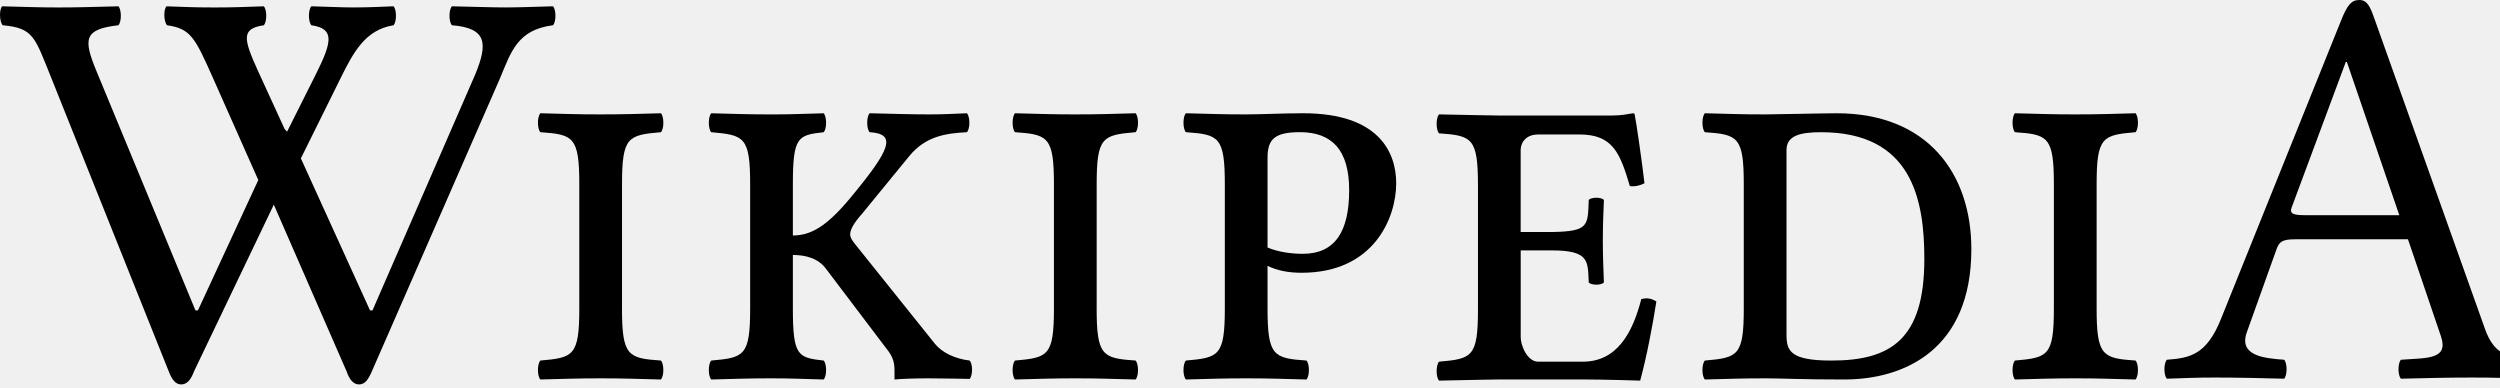
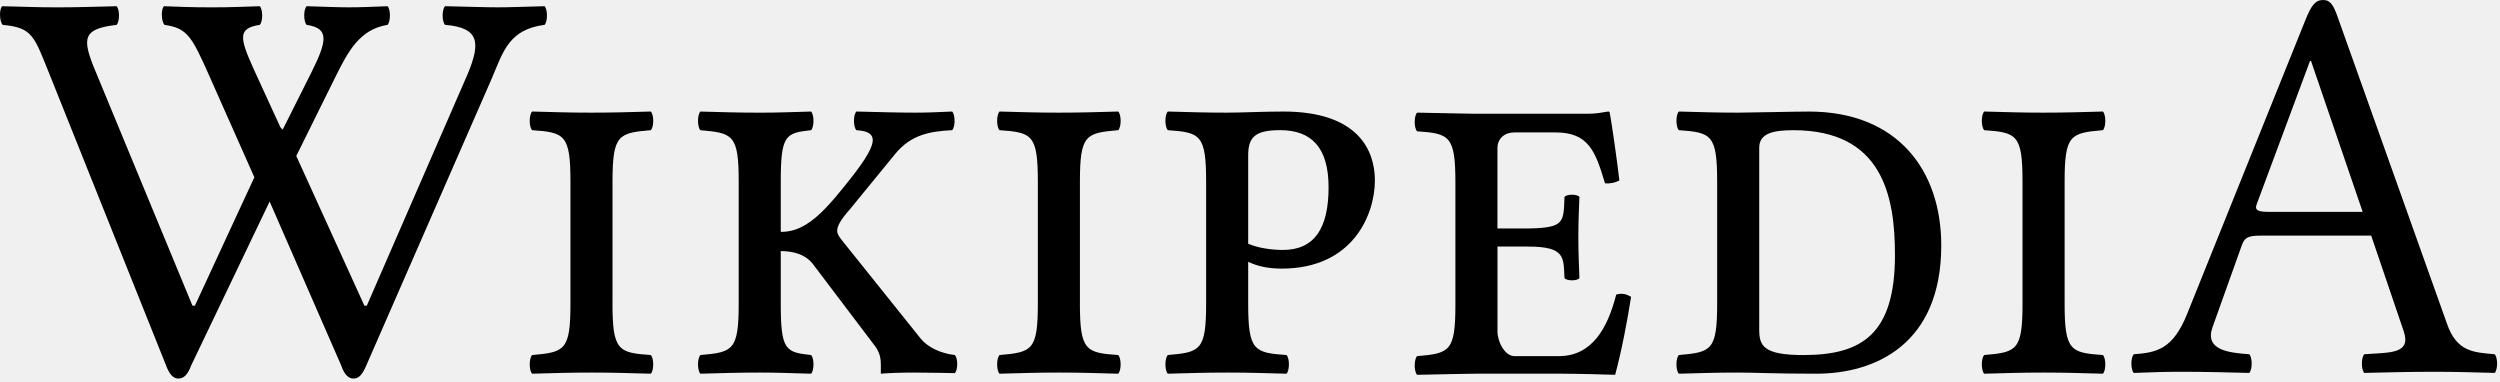
- <svg xmlns="http://www.w3.org/2000/svg" xmlns:xlink="http://www.w3.org/1999/xlink" width="129px" height="20px" viewBox="0 0 129 20" version="1.1">
+ <svg xmlns="http://www.w3.org/2000/svg" xmlns:xlink="http://www.w3.org/1999/xlink" width="131px" height="20px" viewBox="0 0 131 20" version="1.1">
  <defs>
-     <path d="M16.067,0.325 C17.1,0.353 17.629,0.384 18.27,0.384 C18.912,0.384 19.609,0.354 20.307,0.325 C20.473,0.501 20.473,1.124 20.307,1.302 C18.856,1.539 18.25,2.666 17.564,4.055 L15.525,8.173 L19.093,16.016 L19.221,16.016 L24.519,3.848 C25.179,2.245 25.132,1.449 23.32,1.302 C23.152,1.124 23.152,0.502 23.32,0.325 C24.63,0.353 25.439,0.384 26.081,0.384 C26.723,0.384 27.42,0.354 28.535,0.325 C28.703,0.501 28.703,1.124 28.535,1.302 C26.694,1.539 26.374,2.67 25.794,4.055 L19.191,19.155 C18.996,19.599 18.828,19.836 18.523,19.836 C18.244,19.836 18.029,19.596 17.881,19.155 L14.129,10.56 L10.015,19.155 C9.848,19.599 9.652,19.836 9.345,19.836 C9.067,19.836 8.871,19.599 8.704,19.155 L2.637,3.997 C1.786,1.894 1.73,1.451 0.14,1.303 C-0.027,1.125 -0.055,0.503 0.113,0.326 C1.423,0.354 1.898,0.385 3.013,0.385 C4.101,0.385 4.798,0.355 6.11,0.326 C6.277,0.502 6.277,1.125 6.11,1.303 C4.352,1.509 4.277,1.978 4.978,3.671 L10.085,16.017 L10.213,16.017 L13.328,9.29 L10.977,3.997 C10.043,1.894 9.82,1.481 8.62,1.303 C8.453,1.125 8.424,0.503 8.592,0.326 C9.484,0.354 9.959,0.385 11.074,0.385 C12.162,0.385 12.609,0.355 13.613,0.326 C13.78,0.502 13.78,1.125 13.613,1.303 C12.441,1.481 12.552,1.983 13.317,3.671 L14.689,6.662 L14.812,6.795 L16.29,3.849 C17.152,2.132 17.266,1.481 16.067,1.303 C15.899,1.123 15.899,0.501 16.067,0.325 L16.067,0.325 Z" id="path-1" />
-     <path d="M32.095,15.911 C32.095,18.367 32.402,18.487 34.103,18.604 C34.27,18.782 34.27,19.404 34.103,19.582 C32.904,19.553 32.206,19.522 31.007,19.522 C29.779,19.522 29.055,19.552 27.883,19.582 C27.716,19.404 27.716,18.782 27.883,18.604 C29.584,18.456 29.892,18.367 29.892,15.911 L29.892,9.515 C29.892,7.058 29.585,6.94 27.883,6.821 C27.716,6.644 27.716,6.022 27.883,5.844 C29.082,5.874 29.779,5.903 30.98,5.903 C32.206,5.903 32.932,5.875 34.104,5.844 C34.271,6.022 34.271,6.644 34.104,6.821 C32.403,6.969 32.096,7.058 32.096,9.515 L32.096,15.911 L32.095,15.911 L32.095,15.911 Z" id="path-3" />
-     <path d="M36.7,6.822 C36.534,6.645 36.534,6.023 36.7,5.845 C37.872,5.875 38.597,5.904 39.824,5.904 C40.857,5.904 41.303,5.876 42.502,5.845 C42.668,6.023 42.668,6.645 42.502,6.822 C41.163,6.971 40.912,7.059 40.912,9.516 L40.912,12.151 C41.832,12.151 42.65,11.684 43.841,10.255 C45.989,7.68 46.268,6.91 44.874,6.821 C44.706,6.644 44.706,6.022 44.874,5.844 C46.073,5.874 47.133,5.903 47.942,5.903 C48.666,5.903 49.141,5.875 49.894,5.844 C50.061,6.022 50.061,6.644 49.894,6.821 C48.779,6.881 47.755,7.031 46.909,8.065 L44.511,10.996 C44.036,11.529 43.869,11.855 43.869,12.092 C43.869,12.269 43.98,12.417 44.12,12.595 L48.248,17.747 C48.614,18.196 49.281,18.515 50.033,18.604 C50.2,18.782 50.2,19.374 50.033,19.552 C50.033,19.552 48.666,19.522 47.885,19.522 C47.16,19.522 46.462,19.552 46.156,19.582 L46.156,19.167 C46.156,18.782 46.128,18.457 45.737,17.984 L42.642,13.897 C42.224,13.305 41.526,13.157 40.912,13.157 L40.912,15.911 C40.912,18.367 41.164,18.456 42.502,18.604 C42.668,18.782 42.668,19.404 42.502,19.582 C41.303,19.553 40.856,19.522 39.824,19.522 C38.597,19.522 37.872,19.552 36.7,19.582 C36.534,19.404 36.534,18.782 36.7,18.604 C38.401,18.456 38.708,18.367 38.708,15.911 L38.708,9.515 C38.708,7.058 38.401,6.969 36.7,6.822 L36.7,6.822 L36.7,6.822 Z" id="path-5" />
-     <path d="M56.587,15.911 C56.587,18.367 56.894,18.487 58.595,18.604 C58.763,18.782 58.763,19.404 58.595,19.582 C57.396,19.553 56.699,19.522 55.499,19.522 C54.272,19.522 53.547,19.552 52.375,19.582 C52.209,19.404 52.209,18.782 52.375,18.604 C54.076,18.456 54.383,18.367 54.383,15.911 L54.383,9.515 C54.383,7.058 54.076,6.94 52.375,6.821 C52.209,6.644 52.209,6.022 52.375,5.844 C53.574,5.874 54.272,5.903 55.472,5.903 C56.699,5.903 57.425,5.875 58.596,5.844 C58.764,6.022 58.764,6.644 58.596,6.821 C56.895,6.969 56.588,7.058 56.588,9.515 L56.588,15.911 L56.587,15.911 L56.587,15.911 Z" id="path-7" />
-     <path d="M67.414,18.604 C67.581,18.782 67.581,19.404 67.414,19.582 C66.214,19.553 65.517,19.522 64.318,19.522 C63.091,19.522 62.365,19.552 61.193,19.582 C61.026,19.404 61.026,18.782 61.193,18.604 C62.894,18.456 63.201,18.367 63.201,15.911 L63.201,9.515 C63.201,7.058 62.894,6.94 61.193,6.821 C61.026,6.644 61.026,6.022 61.193,5.844 C62.393,5.874 63.09,5.903 64.289,5.903 C65.042,5.903 66.214,5.844 67.245,5.844 C71.206,5.844 72.044,7.917 72.044,9.456 C72.044,11.233 70.9,14.075 67.162,14.075 C66.464,14.075 65.907,13.957 65.405,13.719 L65.405,15.911 C65.405,18.367 65.712,18.486 67.414,18.604 L67.414,18.604 Z M65.405,12.772 C65.962,13.008 66.66,13.097 67.218,13.097 C68.892,13.097 69.617,11.946 69.617,9.811 C69.617,7.735 68.724,6.82 67.079,6.82 C65.74,6.82 65.405,7.205 65.405,8.153 L65.405,12.772 L65.405,12.772 Z" id="path-9" />
-     <path d="M78.468,12.919 L78.468,17.359 C78.468,17.922 78.859,18.662 79.361,18.662 L81.677,18.662 C83.434,18.662 84.243,17.182 84.689,15.436 C84.995,15.347 85.219,15.407 85.469,15.554 C85.274,16.798 84.967,18.426 84.633,19.64 C84.633,19.64 82.792,19.58 81.676,19.58 L77.379,19.58 C77.379,19.58 75.427,19.61 74.255,19.64 C74.089,19.462 74.089,18.84 74.255,18.662 C75.957,18.514 76.263,18.426 76.263,15.969 L76.263,9.573 C76.263,7.116 75.957,6.998 74.255,6.88 C74.089,6.702 74.089,6.08 74.255,5.902 C75.455,5.932 77.352,5.961 77.352,5.961 L83.126,5.961 C83.684,5.961 83.878,5.902 84.269,5.844 C84.325,5.844 84.353,5.873 84.353,5.933 C84.408,6.139 84.743,8.449 84.855,9.456 C84.632,9.573 84.38,9.634 84.101,9.604 C83.599,7.917 83.236,6.939 81.506,6.939 L79.358,6.939 C78.829,6.939 78.466,7.264 78.466,7.768 L78.466,11.972 L80.056,11.972 C82.008,11.943 81.923,11.646 81.98,10.314 C82.12,10.166 82.622,10.166 82.761,10.314 C82.733,11.054 82.706,11.587 82.706,12.416 C82.706,13.245 82.732,13.719 82.761,14.578 C82.622,14.726 82.12,14.726 81.98,14.578 C81.923,13.482 82.036,12.92 80.056,12.92 L78.468,12.92 L78.468,12.919 L78.468,12.919 Z" id="path-11" />
-     <path d="M94.777,5.845 C99.435,5.845 101.722,8.925 101.722,12.861 C101.722,18.043 98.263,19.582 95.168,19.582 C92.936,19.582 91.931,19.522 91.096,19.522 C89.868,19.522 89.143,19.552 87.972,19.582 C87.804,19.404 87.804,18.782 87.972,18.604 C89.674,18.456 89.979,18.367 89.979,15.911 L89.979,9.515 C89.979,7.058 89.674,6.94 87.972,6.821 C87.804,6.644 87.804,6.022 87.972,5.844 C89.171,5.874 89.868,5.903 91.068,5.903 C91.598,5.904 94.051,5.845 94.777,5.845 L94.777,5.845 Z M94.497,18.605 C97.565,18.605 99.296,17.51 99.296,13.366 C99.296,10.286 98.654,6.822 93.967,6.822 C92.88,6.822 92.184,7 92.184,7.741 L92.184,17.273 C92.184,18.102 92.378,18.605 94.497,18.605 L94.497,18.605 Z" id="path-13" />
-     <path d="M108.186,15.911 C108.186,18.367 108.491,18.487 110.193,18.604 C110.36,18.782 110.36,19.404 110.193,19.582 C108.993,19.553 108.296,19.522 107.097,19.522 C105.869,19.522 105.144,19.552 103.972,19.582 C103.806,19.404 103.806,18.782 103.972,18.604 C105.675,18.456 105.98,18.367 105.98,15.911 L105.98,9.515 C105.98,7.058 105.675,6.94 103.972,6.821 C103.806,6.644 103.806,6.022 103.972,5.844 C105.173,5.874 105.869,5.903 107.069,5.903 C108.296,5.903 109.022,5.875 110.193,5.844 C110.36,6.022 110.36,6.644 110.193,6.821 C108.491,6.969 108.186,7.058 108.186,9.515 L108.186,15.911 L108.186,15.911 Z" id="path-15" />
-     <path d="M117.862,18.563 C118.03,18.741 118.03,19.363 117.862,19.541 C116.83,19.512 115.436,19.481 114.292,19.481 C113.206,19.481 112.843,19.511 111.81,19.541 C111.643,19.363 111.643,18.741 111.81,18.563 C113.024,18.475 113.863,18.291 114.6,16.462 L120.8,1.057 C121.118,0.263 121.328,0 121.741,0 C122.131,0 122.29,0.317 122.493,0.89 L128.212,16.936 C128.729,18.46 129.641,18.46 130.722,18.563 C130.89,18.741 130.89,19.363 130.722,19.541 C129.689,19.512 128.686,19.481 127.541,19.481 C126.455,19.481 124.92,19.511 123.888,19.541 C123.721,19.363 123.721,18.741 123.888,18.563 C125.216,18.462 126.367,18.57 125.952,17.35 L124.251,12.347 L118.448,12.347 C117.779,12.347 117.612,12.464 117.472,12.85 L115.937,17.142 C115.503,18.358 116.814,18.486 117.862,18.563 L117.862,18.563 Z M123.804,11.103 L121.099,3.198 L121.043,3.198 L118.248,10.709 C118.131,11.029 118.332,11.103 118.951,11.103 L123.804,11.103 L123.804,11.103 Z" id="path-17" />
+     <path d="M6.414,13.604 C6.581,13.782 6.581,14.404 6.414,14.582 C5.214,14.553 4.517,14.522 3.318,14.522 C2.091,14.522 1.365,14.552 0.193,14.582 C0.026,14.404 0.026,13.782 0.193,13.604 C1.894,13.456 2.201,13.367 2.201,10.911 L2.201,4.515 C2.201,2.058 1.894,1.94 0.193,1.821 C0.026,1.644 0.026,1.022 0.193,0.844 C1.393,0.874 2.09,0.903 3.289,0.903 C4.042,0.903 5.214,0.844 6.245,0.844 C10.206,0.844 11.044,2.917 11.044,4.456 C11.044,6.233 9.9,9.075 6.162,9.075 C5.464,9.075 4.907,8.957 4.405,8.719 L4.405,10.911 C4.405,13.367 4.712,13.486 6.414,13.604 L6.414,13.604 Z M4.405,7.772 C4.962,8.008 5.66,8.097 6.218,8.097 C7.892,8.097 8.617,6.946 8.617,4.811 C8.617,2.735 7.724,1.82 6.079,1.82 C4.74,1.82 4.405,2.205 4.405,3.153 L4.405,7.772 L4.405,7.772 Z" id="path-1" />
+     <path d="M17.468,7.919 L17.468,12.359 C17.468,12.922 17.859,13.662 18.361,13.662 L20.677,13.662 C22.434,13.662 23.243,12.182 23.689,10.436 C23.995,10.347 24.219,10.407 24.469,10.554 C24.274,11.798 23.967,13.426 23.633,14.64 C23.633,14.64 21.792,14.58 20.676,14.58 L16.379,14.58 C16.379,14.58 14.427,14.61 13.255,14.64 C13.089,14.462 13.089,13.84 13.255,13.662 C14.957,13.514 15.263,13.426 15.263,10.969 L15.263,4.573 C15.263,2.116 14.957,1.998 13.255,1.88 C13.089,1.702 13.089,1.08 13.255,0.902 C14.455,0.932 16.352,0.961 16.352,0.961 L22.126,0.961 C22.684,0.961 22.878,0.902 23.269,0.844 C23.325,0.844 23.353,0.873 23.353,0.933 C23.408,1.139 23.743,3.449 23.855,4.456 C23.632,4.573 23.38,4.634 23.101,4.604 C22.599,2.917 22.236,1.939 20.506,1.939 L18.358,1.939 C17.829,1.939 17.466,2.264 17.466,2.768 L17.466,6.972 L19.056,6.972 C21.008,6.943 20.923,6.646 20.98,5.314 C21.12,5.166 21.622,5.166 21.761,5.314 C21.733,6.054 21.706,6.587 21.706,7.416 C21.706,8.245 21.732,8.719 21.761,9.578 C21.622,9.726 21.12,9.726 20.98,9.578 C20.923,8.482 21.036,7.92 19.056,7.92 L17.468,7.92 L17.468,7.919 L17.468,7.919 Z" id="path-3" />
+     <path d="M33.777,0.845 C38.435,0.845 40.722,3.925 40.722,7.861 C40.722,13.043 37.263,14.582 34.168,14.582 C31.936,14.582 30.931,14.522 30.096,14.522 C28.868,14.522 28.143,14.552 26.972,14.582 C26.804,14.404 26.804,13.782 26.972,13.604 C28.674,13.456 28.979,13.367 28.979,10.911 L28.979,4.515 C28.979,2.058 28.674,1.94 26.972,1.821 C26.804,1.644 26.804,1.022 26.972,0.844 C28.171,0.874 28.868,0.903 30.068,0.903 C30.598,0.904 33.051,0.845 33.777,0.845 L33.777,0.845 Z M33.497,13.605 C36.565,13.605 38.296,12.51 38.296,8.366 C38.296,5.286 37.654,1.822 32.967,1.822 C31.88,1.822 31.184,2 31.184,2.741 L31.184,12.273 C31.184,13.102 31.378,13.605 33.497,13.605 L33.497,13.605 Z" id="path-5" />
+     <path d="M47.186,10.911 C47.186,13.367 47.491,13.487 49.193,13.604 C49.36,13.782 49.36,14.404 49.193,14.582 C47.993,14.553 47.296,14.522 46.097,14.522 C44.869,14.522 44.144,14.552 42.972,14.582 C42.806,14.404 42.806,13.782 42.972,13.604 C44.675,13.456 44.98,13.367 44.98,10.911 L44.98,4.515 C44.98,2.058 44.675,1.94 42.972,1.821 C42.806,1.644 42.806,1.022 42.972,0.844 C44.173,0.874 44.869,0.903 46.069,0.903 C47.296,0.903 48.022,0.875 49.193,0.844 C49.36,1.022 49.36,1.644 49.193,1.821 C47.491,1.969 47.186,2.058 47.186,4.515 L47.186,10.911 L47.186,10.911 Z" id="path-7" />
+     <path d="M56.862,13.563 C57.03,13.741 57.03,14.363 56.862,14.541 C55.83,14.512 54.436,14.481 53.292,14.481 C52.206,14.481 51.843,14.511 50.81,14.541 C50.643,14.363 50.643,13.741 50.81,13.563 C52.024,13.475 52.863,13.291 53.6,11.462 L59.8,-3.943 C60.118,-4.737 60.328,-5 60.741,-5 C61.131,-5 61.29,-4.683 61.493,-4.11 L67.212,11.936 C67.729,13.46 68.641,13.46 69.722,13.563 C69.89,13.741 69.89,14.363 69.722,14.541 C68.689,14.512 67.686,14.481 66.541,14.481 C65.455,14.481 63.92,14.511 62.888,14.541 C62.721,14.363 62.721,13.741 62.888,13.563 C64.216,13.462 65.367,13.57 64.952,12.35 L63.251,7.347 L57.448,7.347 C56.779,7.347 56.612,7.464 56.472,7.85 L54.937,12.142 C54.503,13.358 55.814,13.486 56.862,13.563 L56.862,13.563 Z M62.804,6.103 L60.099,-1.802 L60.043,-1.802 L57.248,5.709 C57.131,6.029 57.332,6.103 57.951,6.103 L62.804,6.103 L62.804,6.103 Z" id="path-9" />
+     <path d="M-4.413,10.911 C-4.413,13.367 -4.106,13.487 -2.405,13.604 C-2.237,13.782 -2.237,14.404 -2.405,14.582 C-3.604,14.553 -4.301,14.522 -5.501,14.522 C-6.728,14.522 -7.453,14.552 -8.625,14.582 C-8.791,14.404 -8.791,13.782 -8.625,13.604 C-6.924,13.456 -6.617,13.367 -6.617,10.911 L-6.617,4.515 C-6.617,2.058 -6.924,1.94 -8.625,1.821 C-8.791,1.644 -8.791,1.022 -8.625,0.844 C-7.426,0.874 -6.728,0.903 -5.528,0.903 C-4.301,0.903 -3.575,0.875 -2.404,0.844 C-2.236,1.022 -2.236,1.644 -2.404,1.821 C-4.105,1.969 -4.412,2.058 -4.412,4.515 L-4.412,10.911 L-4.413,10.911 L-4.413,10.911 Z" id="path-11" />
+     <path d="M-24.3,1.822 C-24.466,1.645 -24.466,1.023 -24.3,0.845 C-23.128,0.875 -22.403,0.904 -21.176,0.904 C-20.143,0.904 -19.697,0.876 -18.498,0.845 C-18.332,1.023 -18.332,1.645 -18.498,1.822 C-19.837,1.971 -20.088,2.059 -20.088,4.516 L-20.088,7.151 C-19.168,7.151 -18.35,6.684 -17.159,5.255 C-15.011,2.68 -14.732,1.91 -16.126,1.821 C-16.294,1.644 -16.294,1.022 -16.126,0.844 C-14.927,0.874 -13.867,0.903 -13.058,0.903 C-12.334,0.903 -11.859,0.875 -11.106,0.844 C-10.939,1.022 -10.939,1.644 -11.106,1.821 C-12.221,1.881 -13.245,2.031 -14.091,3.065 L-16.489,5.996 C-16.964,6.529 -17.131,6.855 -17.131,7.092 C-17.131,7.269 -17.02,7.417 -16.88,7.595 L-12.752,12.747 C-12.386,13.196 -11.719,13.515 -10.967,13.604 C-10.8,13.782 -10.8,14.374 -10.967,14.552 C-10.967,14.552 -12.334,14.522 -13.115,14.522 C-13.84,14.522 -14.538,14.552 -14.844,14.582 L-14.844,14.167 C-14.844,13.782 -14.872,13.457 -15.263,12.984 L-18.358,8.897 C-18.776,8.305 -19.474,8.157 -20.088,8.157 L-20.088,10.911 C-20.088,13.367 -19.836,13.456 -18.498,13.604 C-18.332,13.782 -18.332,14.404 -18.498,14.582 C-19.697,14.553 -20.144,14.522 -21.176,14.522 C-22.403,14.522 -23.128,14.552 -24.3,14.582 C-24.466,14.404 -24.466,13.782 -24.3,13.604 C-22.599,13.456 -22.292,13.367 -22.292,10.911 L-22.292,4.515 C-22.292,2.058 -22.599,1.969 -24.3,1.822 L-24.3,1.822 L-24.3,1.822 Z" id="path-13" />
+     <path d="M-28.905,10.911 C-28.905,13.367 -28.598,13.487 -26.897,13.604 C-26.73,13.782 -26.73,14.404 -26.897,14.582 C-28.096,14.553 -28.794,14.522 -29.993,14.522 C-31.221,14.522 -31.945,14.552 -33.117,14.582 C-33.284,14.404 -33.284,13.782 -33.117,13.604 C-31.416,13.456 -31.108,13.367 -31.108,10.911 L-31.108,4.515 C-31.108,2.058 -31.415,1.94 -33.117,1.821 C-33.284,1.644 -33.284,1.022 -33.117,0.844 C-31.918,0.874 -31.221,0.903 -30.02,0.903 C-28.794,0.903 -28.068,0.875 -26.896,0.844 C-26.729,1.022 -26.729,1.644 -26.896,1.821 C-28.597,1.969 -28.904,2.058 -28.904,4.515 L-28.904,10.911 L-28.905,10.911 L-28.905,10.911 Z" id="path-15" />
+     <path d="M-44.933,-4.675 C-43.9,-4.647 -43.371,-4.616 -42.73,-4.616 C-42.088,-4.616 -41.391,-4.646 -40.693,-4.675 C-40.527,-4.499 -40.527,-3.876 -40.693,-3.698 C-42.144,-3.461 -42.75,-2.334 -43.436,-0.945 L-45.475,3.173 L-41.907,11.016 L-41.779,11.016 L-36.481,-1.152 C-35.821,-2.755 -35.868,-3.551 -37.68,-3.698 C-37.848,-3.876 -37.848,-4.498 -37.68,-4.675 C-36.37,-4.647 -35.561,-4.616 -34.919,-4.616 C-34.277,-4.616 -33.58,-4.646 -32.465,-4.675 C-32.297,-4.499 -32.297,-3.876 -32.465,-3.698 C-34.306,-3.461 -34.626,-2.33 -35.206,-0.945 L-41.809,14.155 C-42.004,14.599 -42.172,14.836 -42.477,14.836 C-42.756,14.836 -42.971,14.596 -43.119,14.155 L-46.871,5.56 L-50.985,14.155 C-51.152,14.599 -51.348,14.836 -51.655,14.836 C-51.933,14.836 -52.129,14.599 -52.296,14.155 L-58.363,-1.003 C-59.214,-3.106 -59.27,-3.549 -60.86,-3.697 C-61.027,-3.875 -61.055,-4.497 -60.887,-4.674 C-59.577,-4.646 -59.102,-4.615 -57.987,-4.615 C-56.899,-4.615 -56.202,-4.645 -54.89,-4.674 C-54.723,-4.498 -54.723,-3.875 -54.89,-3.697 C-56.648,-3.491 -56.723,-3.022 -56.022,-1.329 L-50.915,11.017 L-50.787,11.017 L-47.672,4.29 L-50.023,-1.003 C-50.957,-3.106 -51.18,-3.519 -52.38,-3.697 C-52.547,-3.875 -52.576,-4.497 -52.408,-4.674 C-51.516,-4.646 -51.041,-4.615 -49.926,-4.615 C-48.838,-4.615 -48.391,-4.645 -47.387,-4.674 C-47.22,-4.498 -47.22,-3.875 -47.387,-3.697 C-48.559,-3.519 -48.448,-3.017 -47.683,-1.329 L-46.311,1.662 L-46.188,1.795 L-44.71,-1.151 C-43.848,-2.868 -43.734,-3.519 -44.933,-3.697 C-45.101,-3.877 -45.101,-4.499 -44.933,-4.675 L-44.933,-4.675 Z" id="path-17" />
  </defs>
  <g id="options" stroke="none" stroke-width="1" fill="none" fill-rule="evenodd">
    <g id="Artboard" transform="translate(-143, -301)">
-       <g id="Page-1" transform="translate(143, 301)">
+       <g id="Page-1" transform="translate(204, 306)">
        <g id="Group-6">
          <mask id="mask-2" fill="white">
            <use xlink:href="#path-1" />
          </mask>
-           <use id="Clip-2" fill="#000000" xlink:href="#path-1" />
+           <use id="Clip-14" fill="#000000" xlink:href="#path-1" />
          <mask id="mask-4" fill="white">
            <use xlink:href="#path-3" />
          </mask>
-           <use id="Clip-5" fill="#000000" xlink:href="#path-3" />
+           <use id="Clip-17" fill="#000000" xlink:href="#path-3" />
          <mask id="mask-6" fill="white">
            <use xlink:href="#path-5" />
          </mask>
-           <use id="Clip-8" fill="#000000" xlink:href="#path-5" />
+           <use id="Clip-20" fill="#000000" xlink:href="#path-5" />
          <mask id="mask-8" fill="white">
            <use xlink:href="#path-7" />
          </mask>
-           <use id="Clip-11" fill="#000000" xlink:href="#path-7" />
+           <use id="Clip-23" fill="#000000" xlink:href="#path-7" />
          <mask id="mask-10" fill="white">
            <use xlink:href="#path-9" />
          </mask>
-           <use id="Clip-14" fill="#000000" xlink:href="#path-9" />
+           <use id="Clip-26" fill="#000000" xlink:href="#path-9" />
          <mask id="mask-12" fill="white">
            <use xlink:href="#path-11" />
          </mask>
-           <use id="Clip-17" fill="#000000" xlink:href="#path-11" />
+           <use id="Clip-11" fill="#000000" xlink:href="#path-11" />
          <mask id="mask-14" fill="white">
            <use xlink:href="#path-13" />
          </mask>
-           <use id="Clip-20" fill="#000000" xlink:href="#path-13" />
+           <use id="Clip-8" fill="#000000" xlink:href="#path-13" />
          <mask id="mask-16" fill="white">
            <use xlink:href="#path-15" />
          </mask>
-           <use id="Clip-23" fill="#000000" xlink:href="#path-15" />
+           <use id="Clip-5" fill="#000000" xlink:href="#path-15" />
          <mask id="mask-18" fill="white">
            <use xlink:href="#path-17" />
          </mask>
-           <use id="Clip-26" fill="#000000" xlink:href="#path-17" />
+           <use id="Clip-2" fill="#000000" xlink:href="#path-17" />
        </g>
      </g>
    </g>
  </g>
</svg>
